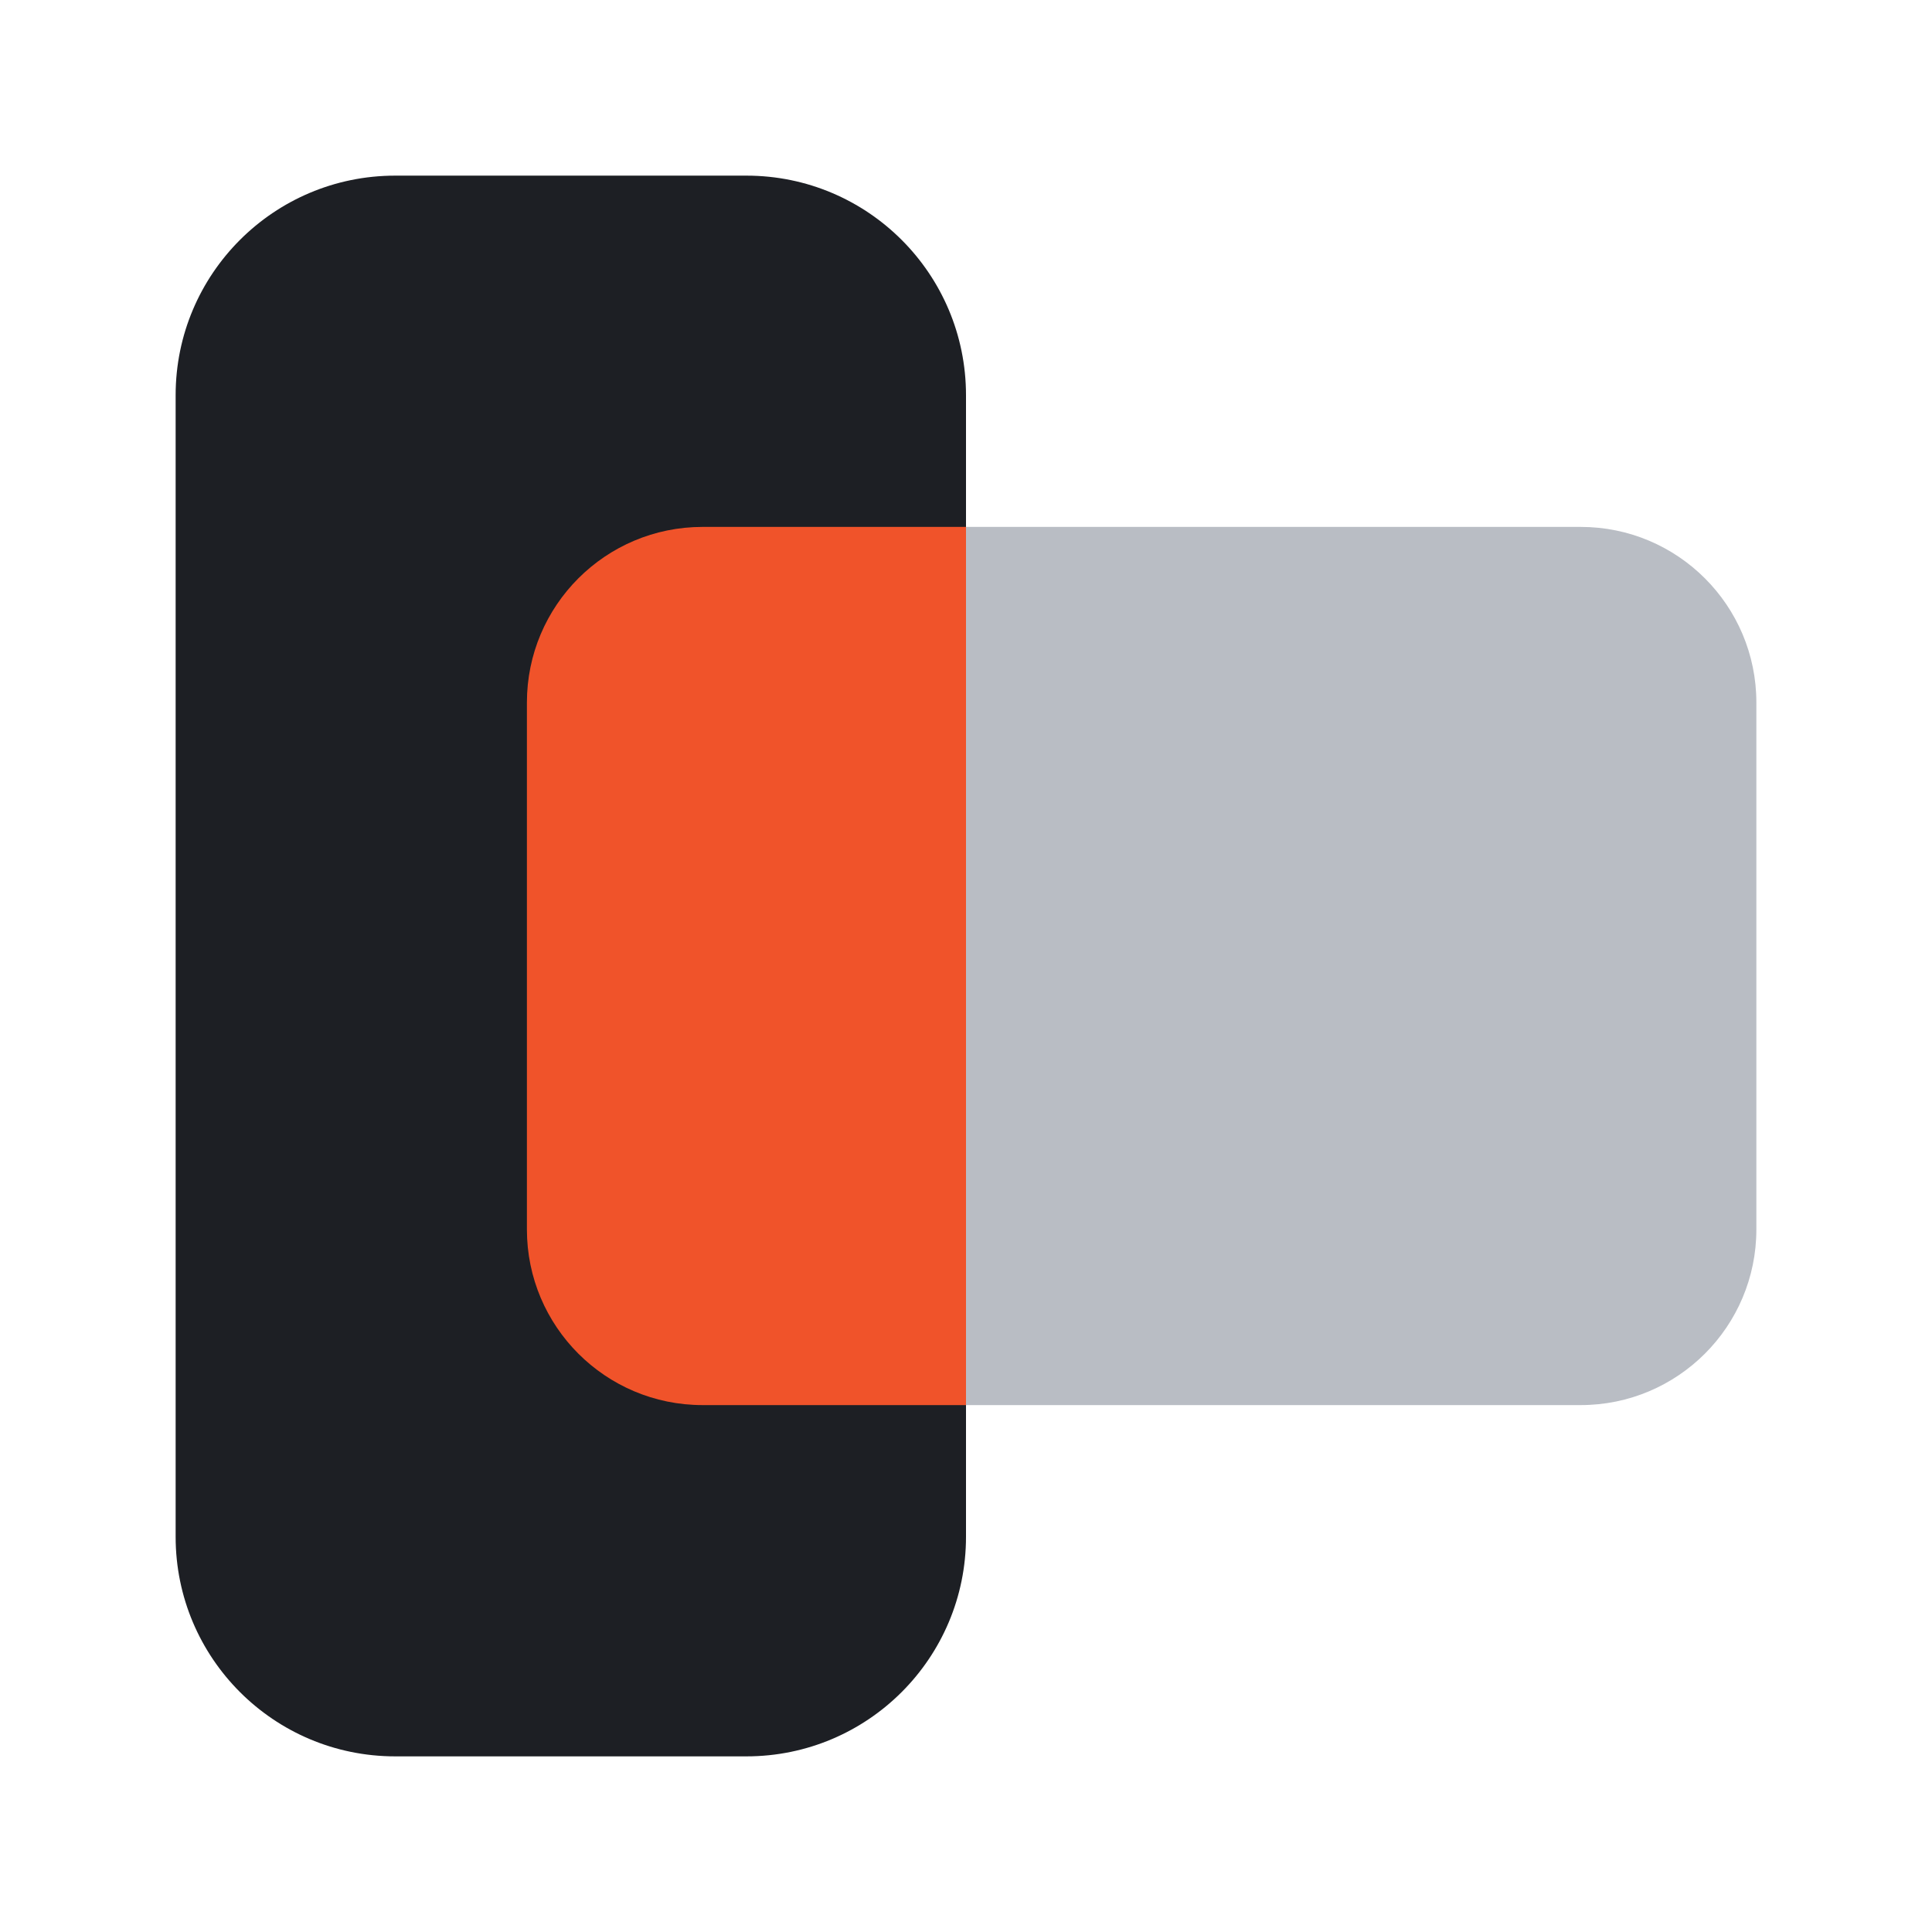
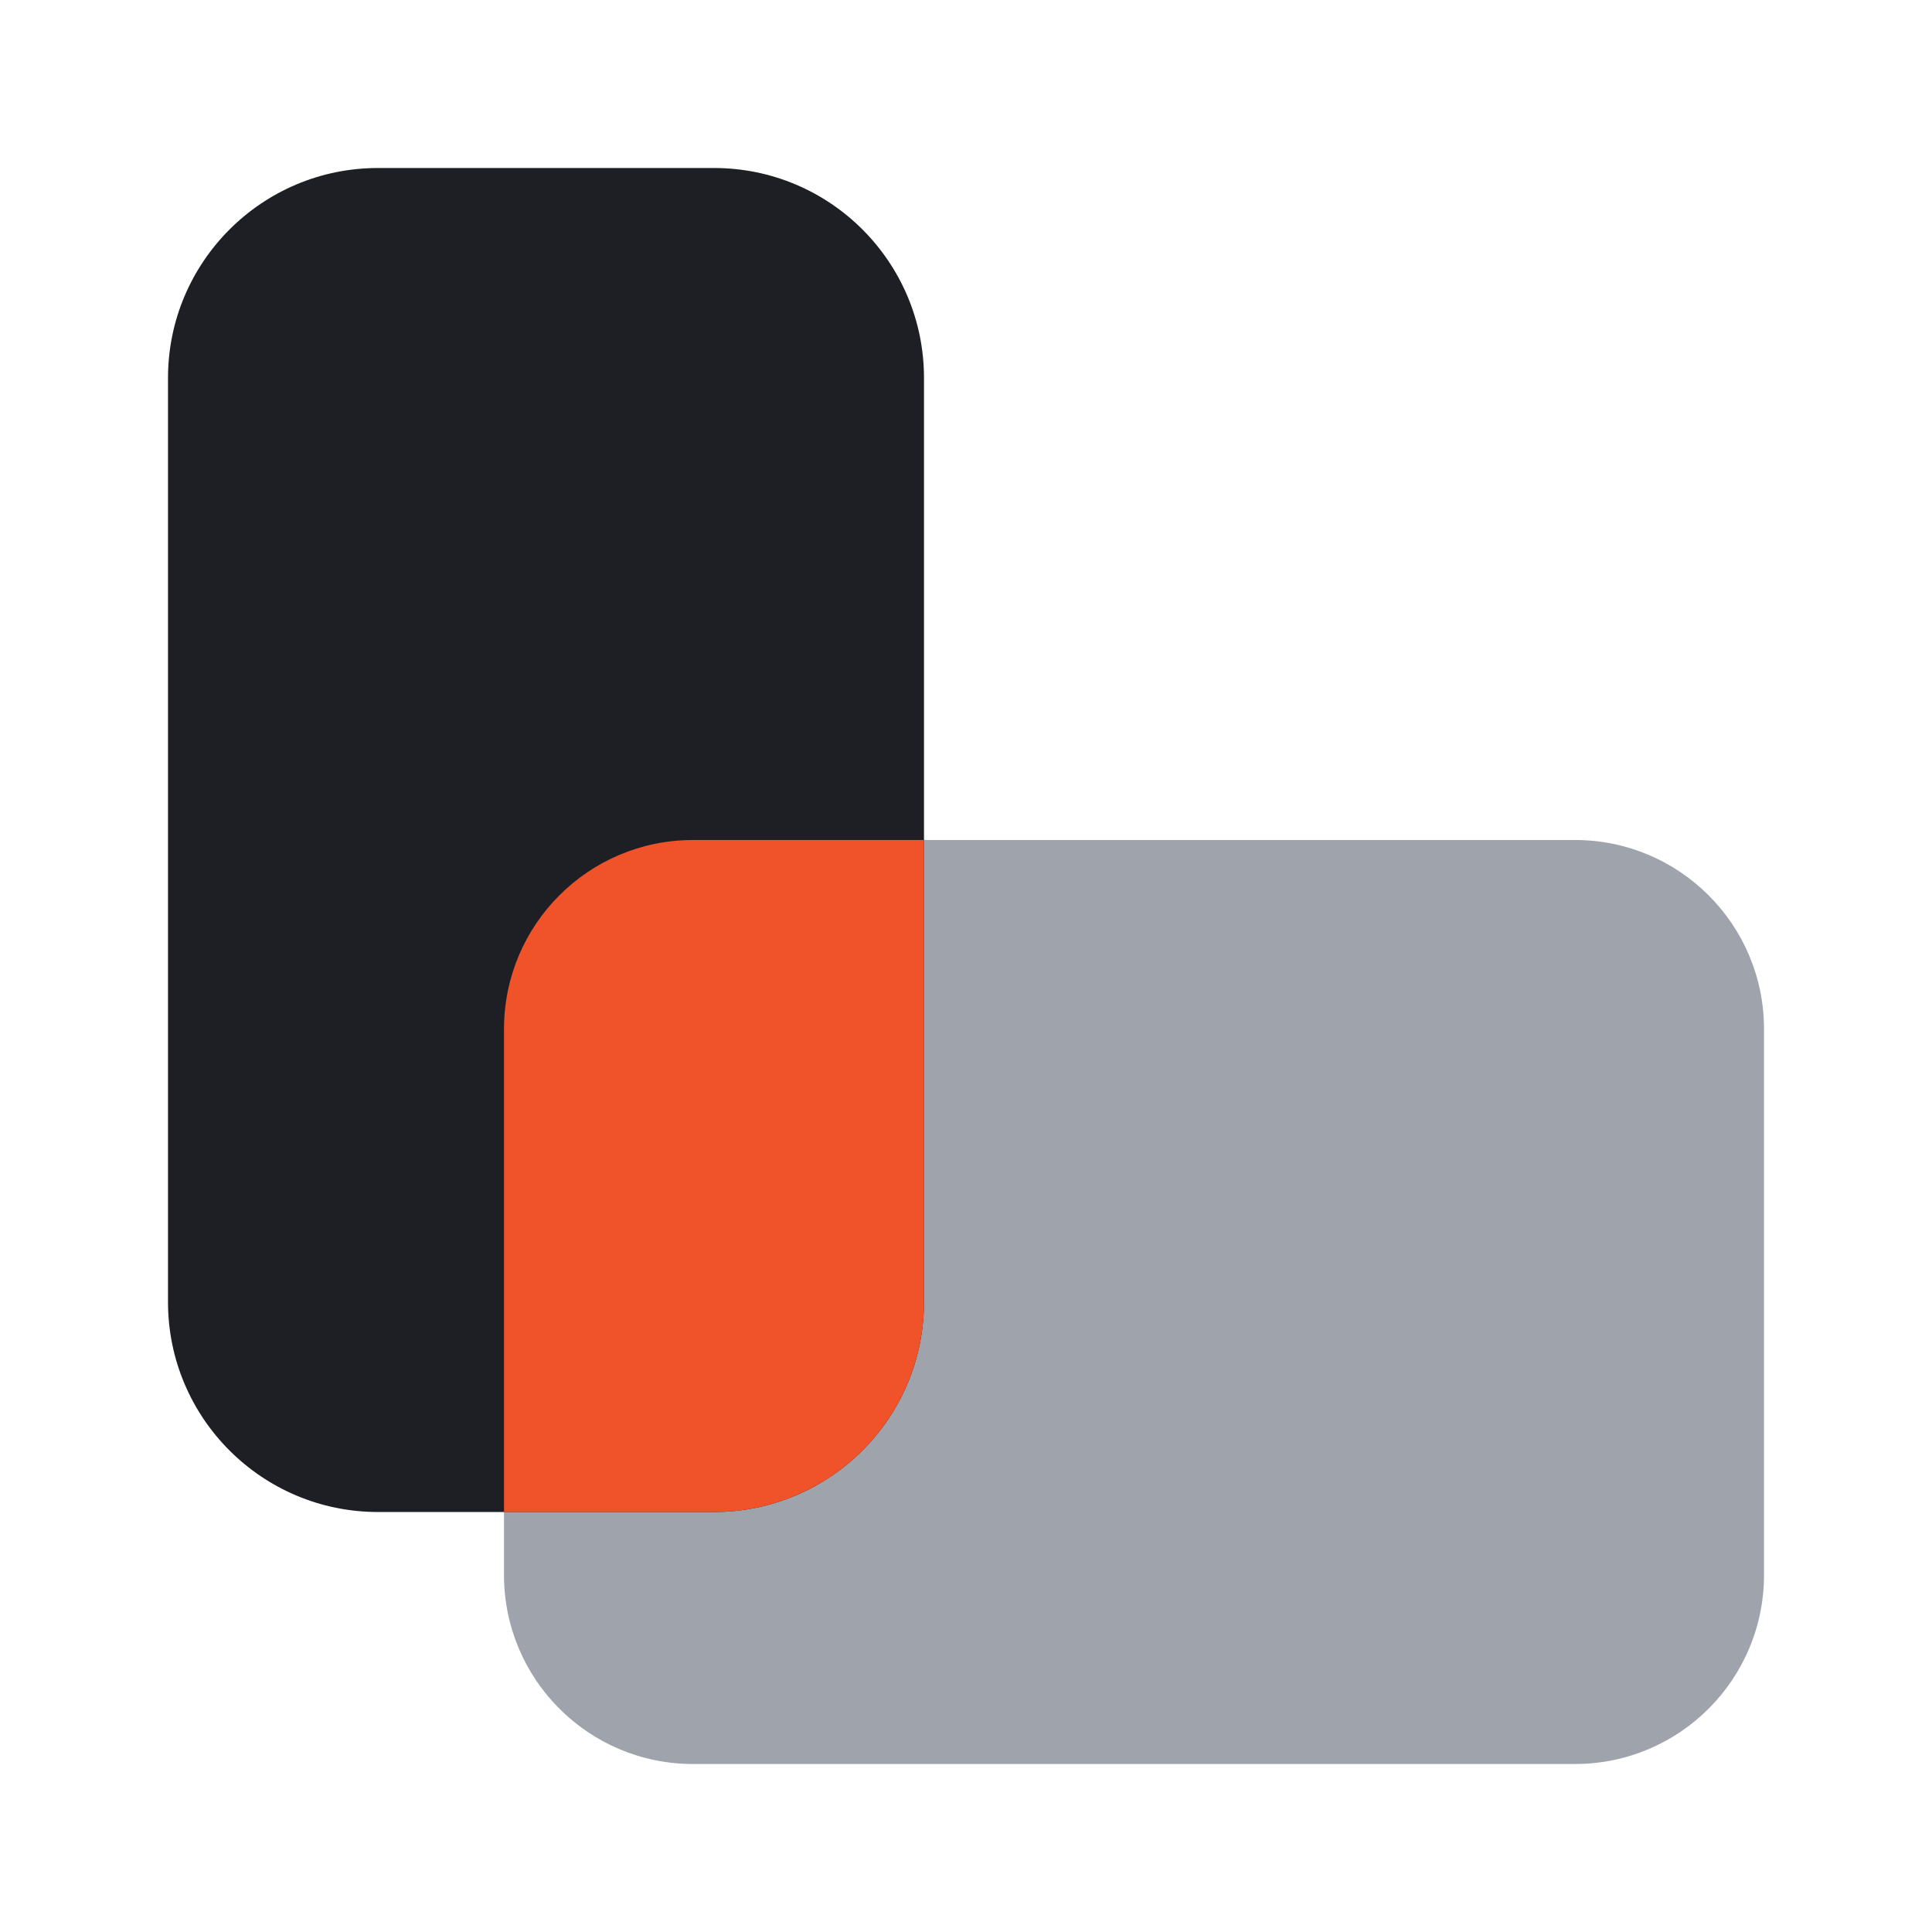
- <svg xmlns="http://www.w3.org/2000/svg" viewBox="3 2 44 44">
+ <svg xmlns="http://www.w3.org/2000/svg" viewBox="2 0 46 46">
  <defs>
-     <clipPath id="clp7">
-       <rect x="7" y="6" width="18" height="36" rx="5" />
+     <clipPath id="clp17">
+       <rect x="6" y="4" width="18" height="32" rx="5" />
    </clipPath>
  </defs>
-   <g fill="#B9BDC4">
-     <rect x="15" y="14" width="28" height="20" rx="4" />
+   <g fill="#9EA3AC">
+     <rect x="14" y="20" width="30" height="22" rx="4.5" />
  </g>
  <g fill="#1D1F24">
-     <rect x="7" y="6" width="18" height="36" rx="5" />
+     <rect x="6" y="4" width="18" height="32" rx="5" />
  </g>
-   <g fill="#F0532A" clip-path="url(#clp7)">
-     <rect x="15" y="14" width="28" height="20" rx="4" />
+   <g fill="#F0532A" clip-path="url(#clp17)">
+     <rect x="14" y="20" width="30" height="22" rx="4.5" />
  </g>
</svg>
